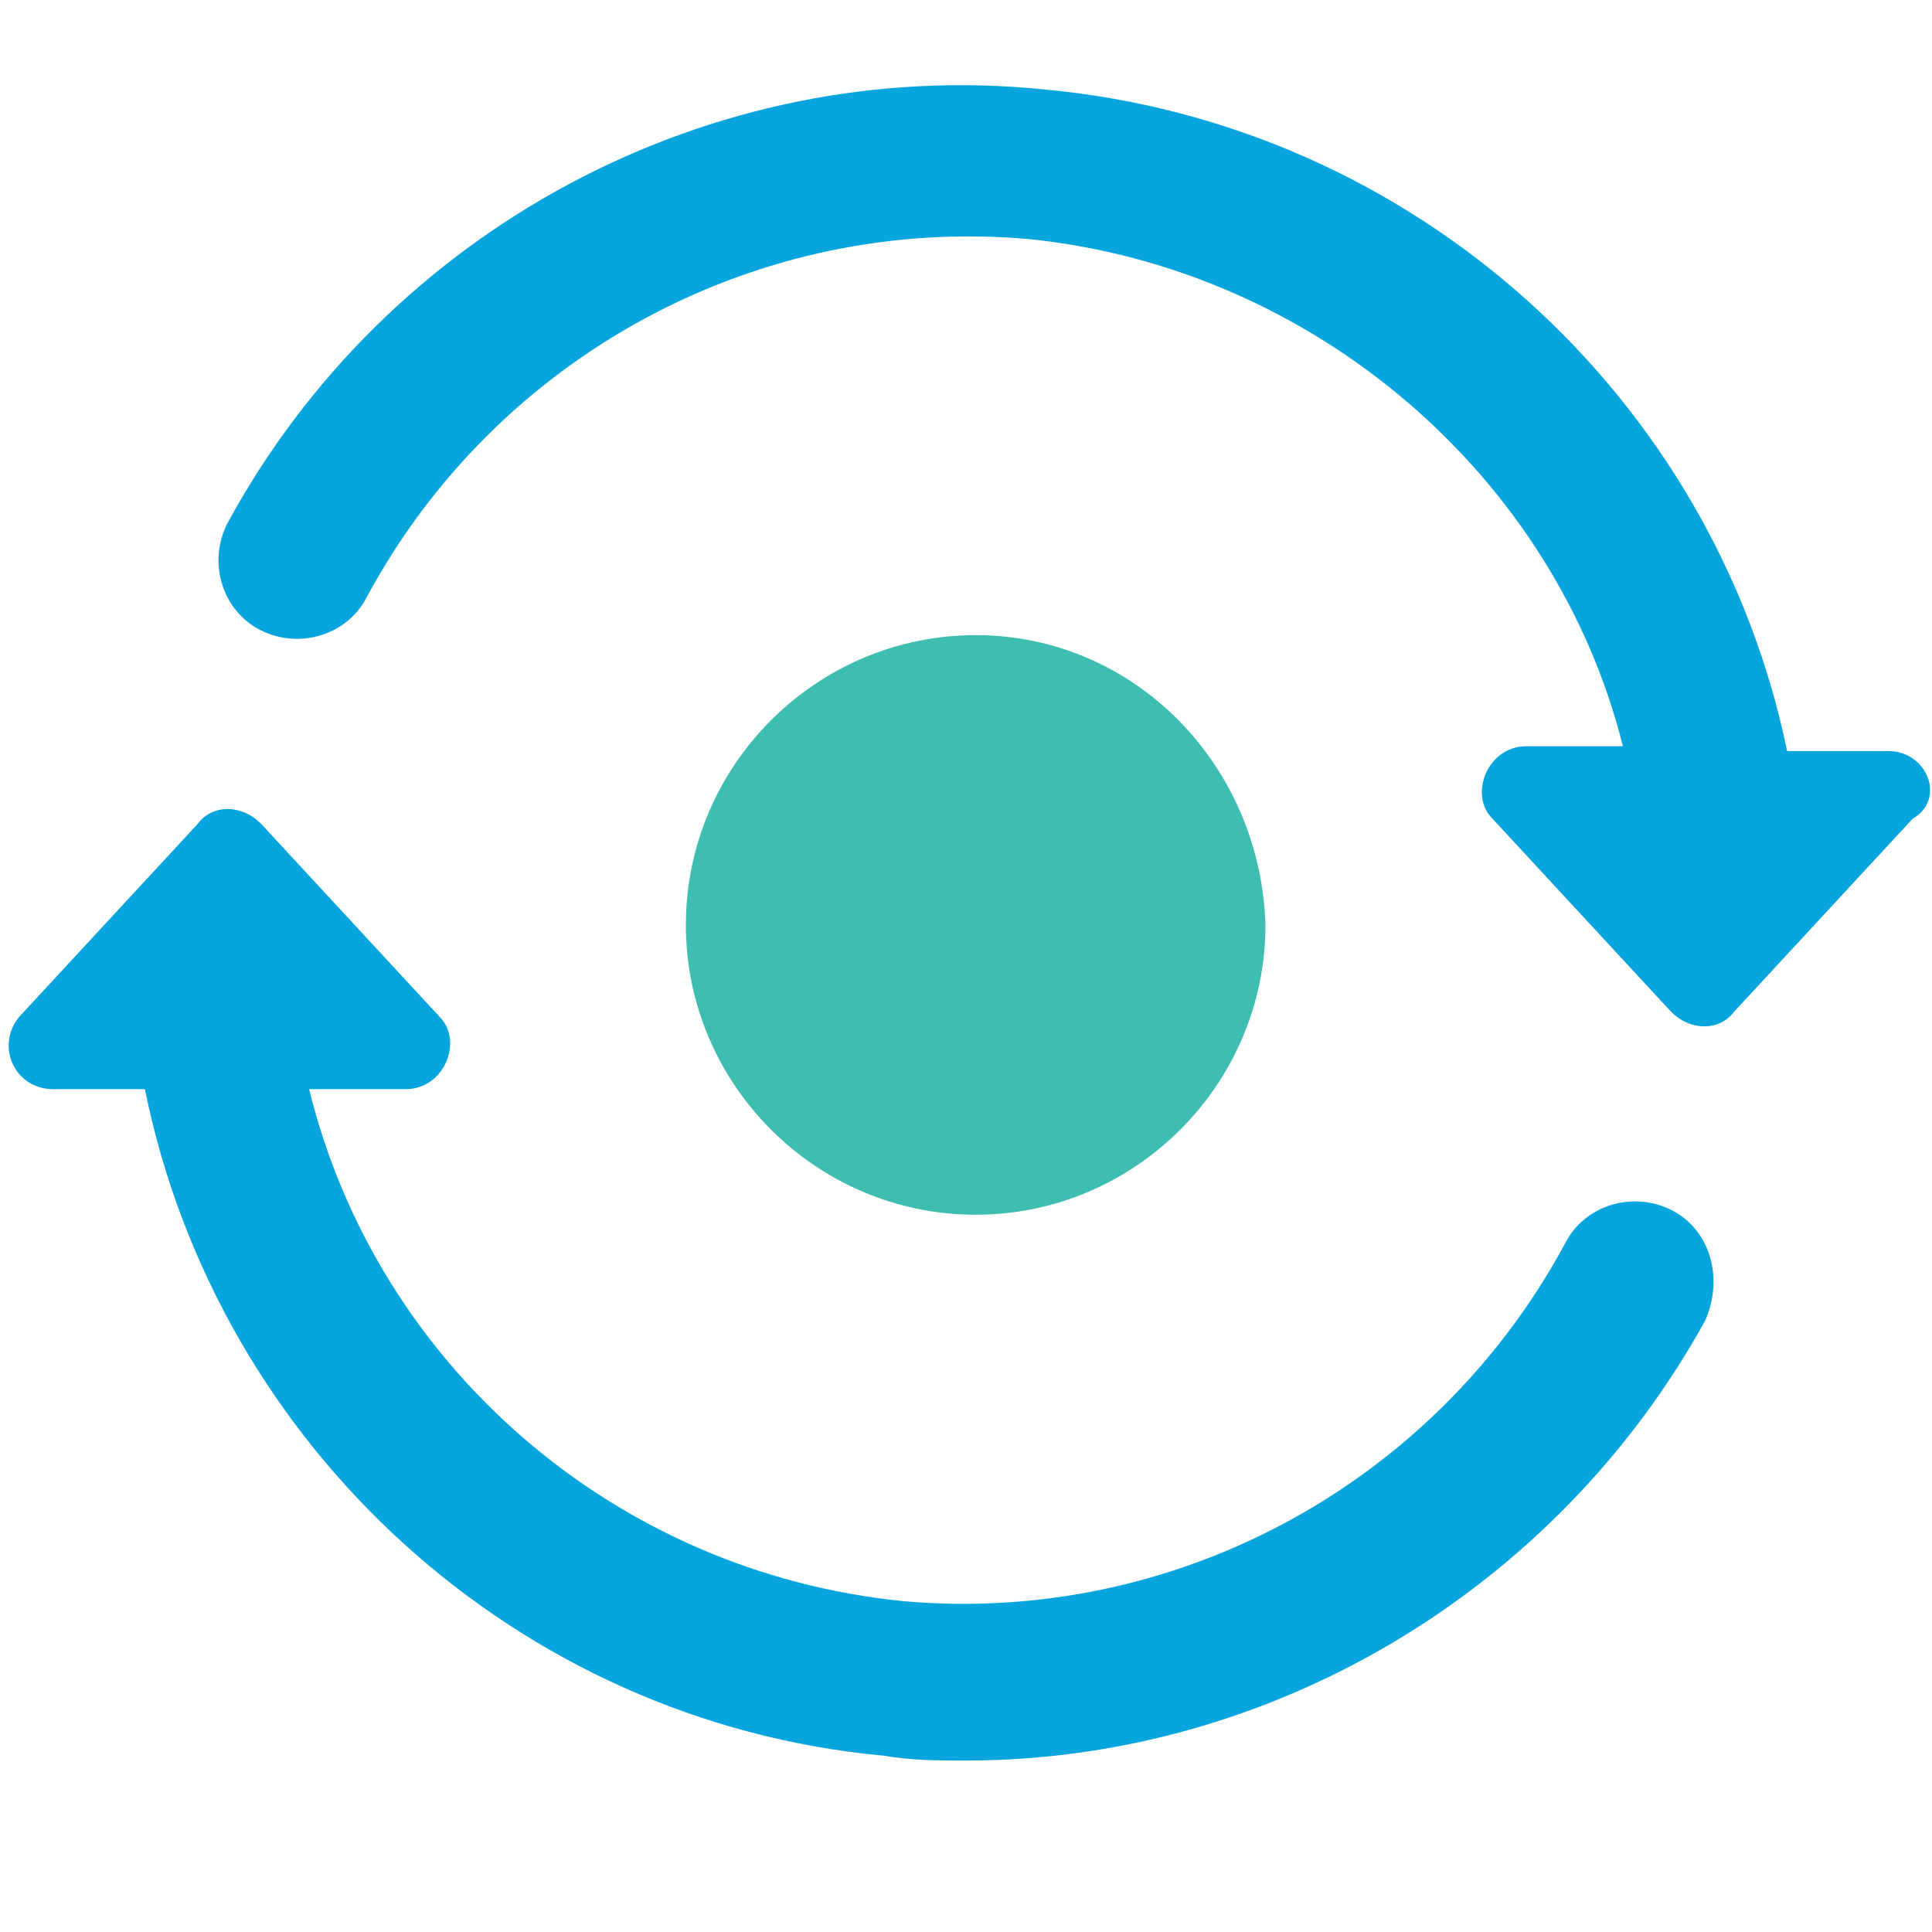
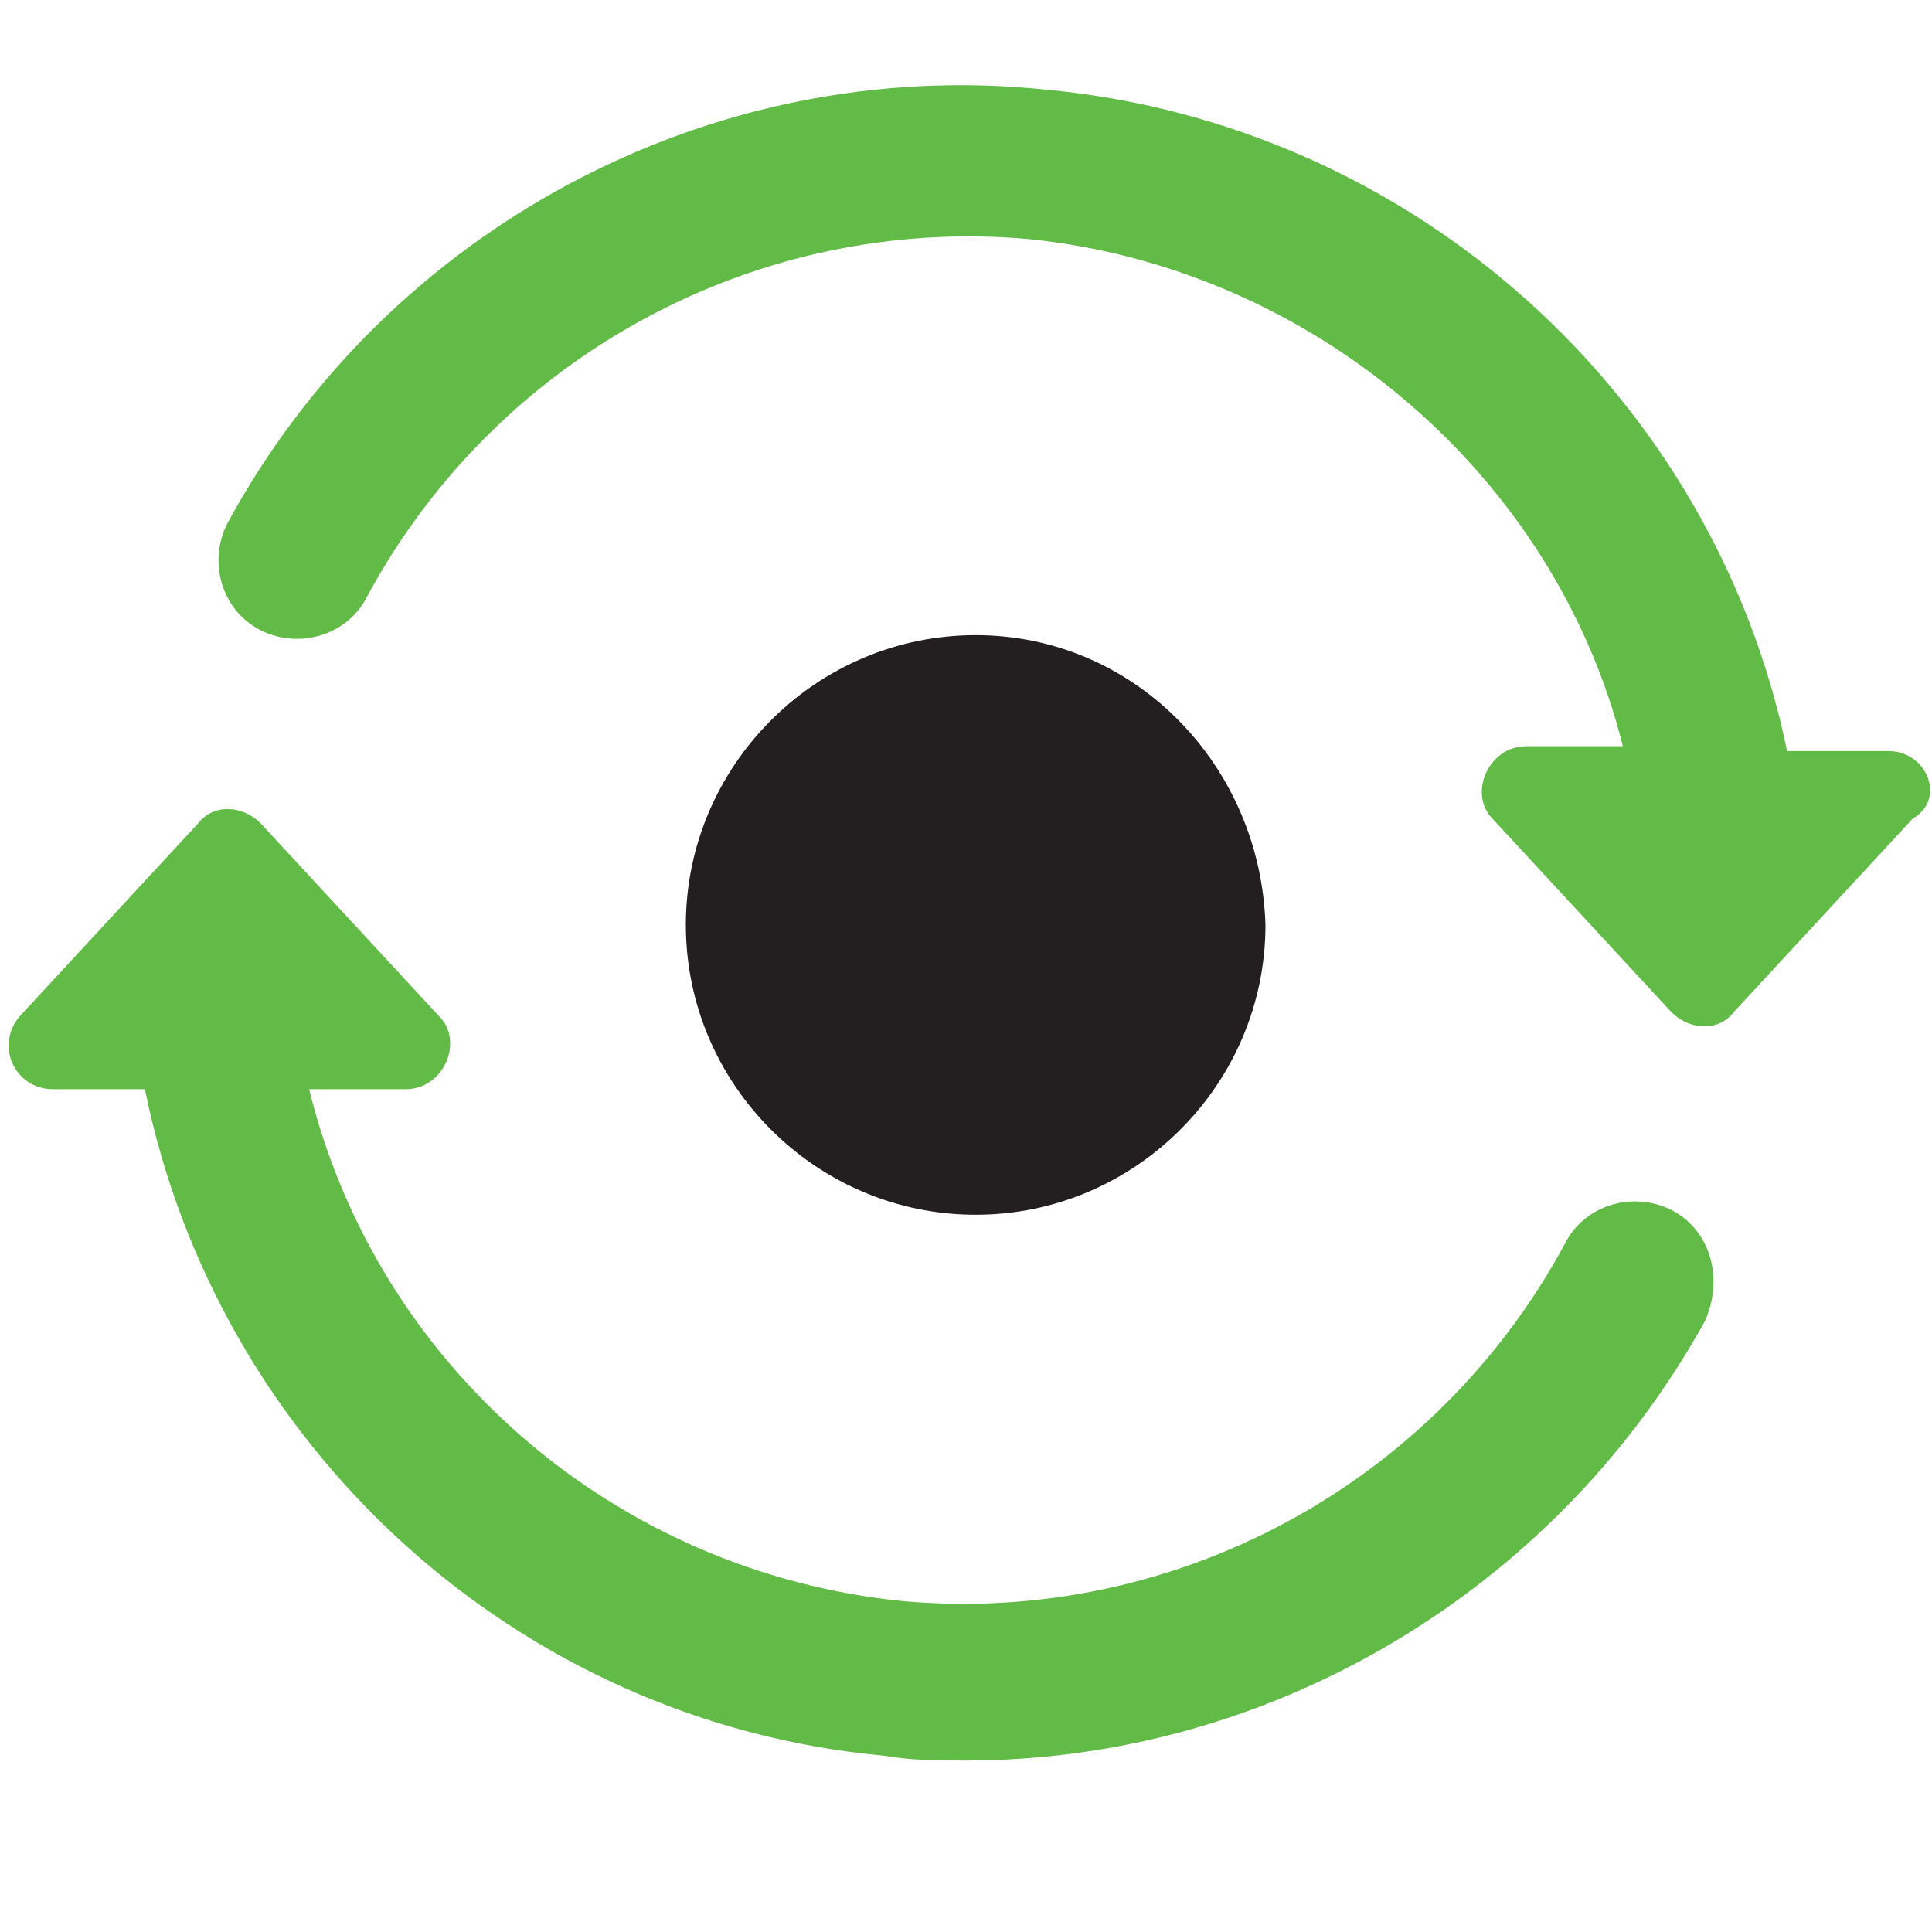
<svg xmlns="http://www.w3.org/2000/svg" width="32" height="32" viewBox="0 0 32 32">
  <g fill="none" transform="translate(0 1)">
-     <path fill="#07A5DE" d="M27.68 19.04C27.04 18.72 26.24 18.96 25.92 19.6 23.76 23.6 19.44 25.92 14.96 25.52 10.16 25.04 6.24 21.6 5.12 17.04L6.72 17.04C7.36 17.04 7.68 16.24 7.28 15.84L4.32 12.64C4 12.32 3.52 12.32 3.28 12.64L.32 15.84C-.08 16.32.24 17.04.88 17.04L2.4 17.04C3.6 22.96 8.56 27.52 14.64 28.08 15.12 28.16 15.52 28.16 16 28.16 21.04 28.16 25.76 25.36 28.24 20.88 28.56 20.16 28.32 19.36 27.68 19.04M31.28 11.44L29.6 11.44C28.4 5.6 23.44 1.04 17.28.48 11.76-.08 6.4 2.8 3.76 7.68 3.44 8.32 3.68 9.12 4.32 9.44 4.96 9.76 5.76 9.52 6.08 8.88 8.24 4.88 12.56 2.56 17.04 2.96 21.76 3.44 25.76 6.88 26.88 11.36L25.28 11.36C24.64 11.36 24.32 12.16 24.72 12.56L27.68 15.76C28 16.08 28.48 16.08 28.72 15.76L31.68 12.56C32.24 12.24 31.92 11.44 31.28 11.44" />
-     <path fill="#3EBEB0" d="M16.16,9.52 C13.52,9.52 11.36,11.68 11.36,14.32 C11.36,16.96 13.52,19.12 16.16,19.12 C18.8,19.12 20.96,16.96 20.96,14.32 C20.88,11.68 18.8,9.52 16.16,9.52" />
+     <path fill="#62bb46" d="M27.68 19.04C27.04 18.72 26.24 18.96 25.92 19.6 23.76 23.6 19.44 25.92 14.96 25.52 10.16 25.04 6.24 21.6 5.12 17.04L6.72 17.04C7.36 17.04 7.68 16.24 7.28 15.84L4.32 12.64C4 12.32 3.52 12.32 3.28 12.64L.32 15.84C-.08 16.32.24 17.04.88 17.04L2.4 17.04C3.6 22.96 8.56 27.52 14.64 28.08 15.12 28.16 15.52 28.16 16 28.16 21.04 28.16 25.76 25.36 28.24 20.88 28.56 20.16 28.32 19.36 27.68 19.04M31.28 11.44L29.6 11.44C28.4 5.6 23.44 1.04 17.28.48 11.76-.08 6.4 2.8 3.76 7.68 3.44 8.32 3.68 9.12 4.32 9.44 4.96 9.76 5.76 9.52 6.08 8.88 8.24 4.88 12.56 2.56 17.04 2.96 21.76 3.44 25.76 6.88 26.88 11.36L25.28 11.36C24.64 11.36 24.32 12.16 24.72 12.56L27.68 15.76C28 16.08 28.48 16.08 28.72 15.76L31.68 12.56C32.24 12.24 31.92 11.44 31.28 11.44" />
+     <path fill="#231f20" d="M16.16,9.52 C13.52,9.52 11.36,11.68 11.36,14.32 C11.36,16.96 13.52,19.12 16.16,19.12 C18.8,19.12 20.96,16.96 20.96,14.32 C20.88,11.68 18.8,9.52 16.16,9.52" />
  </g>
</svg>
